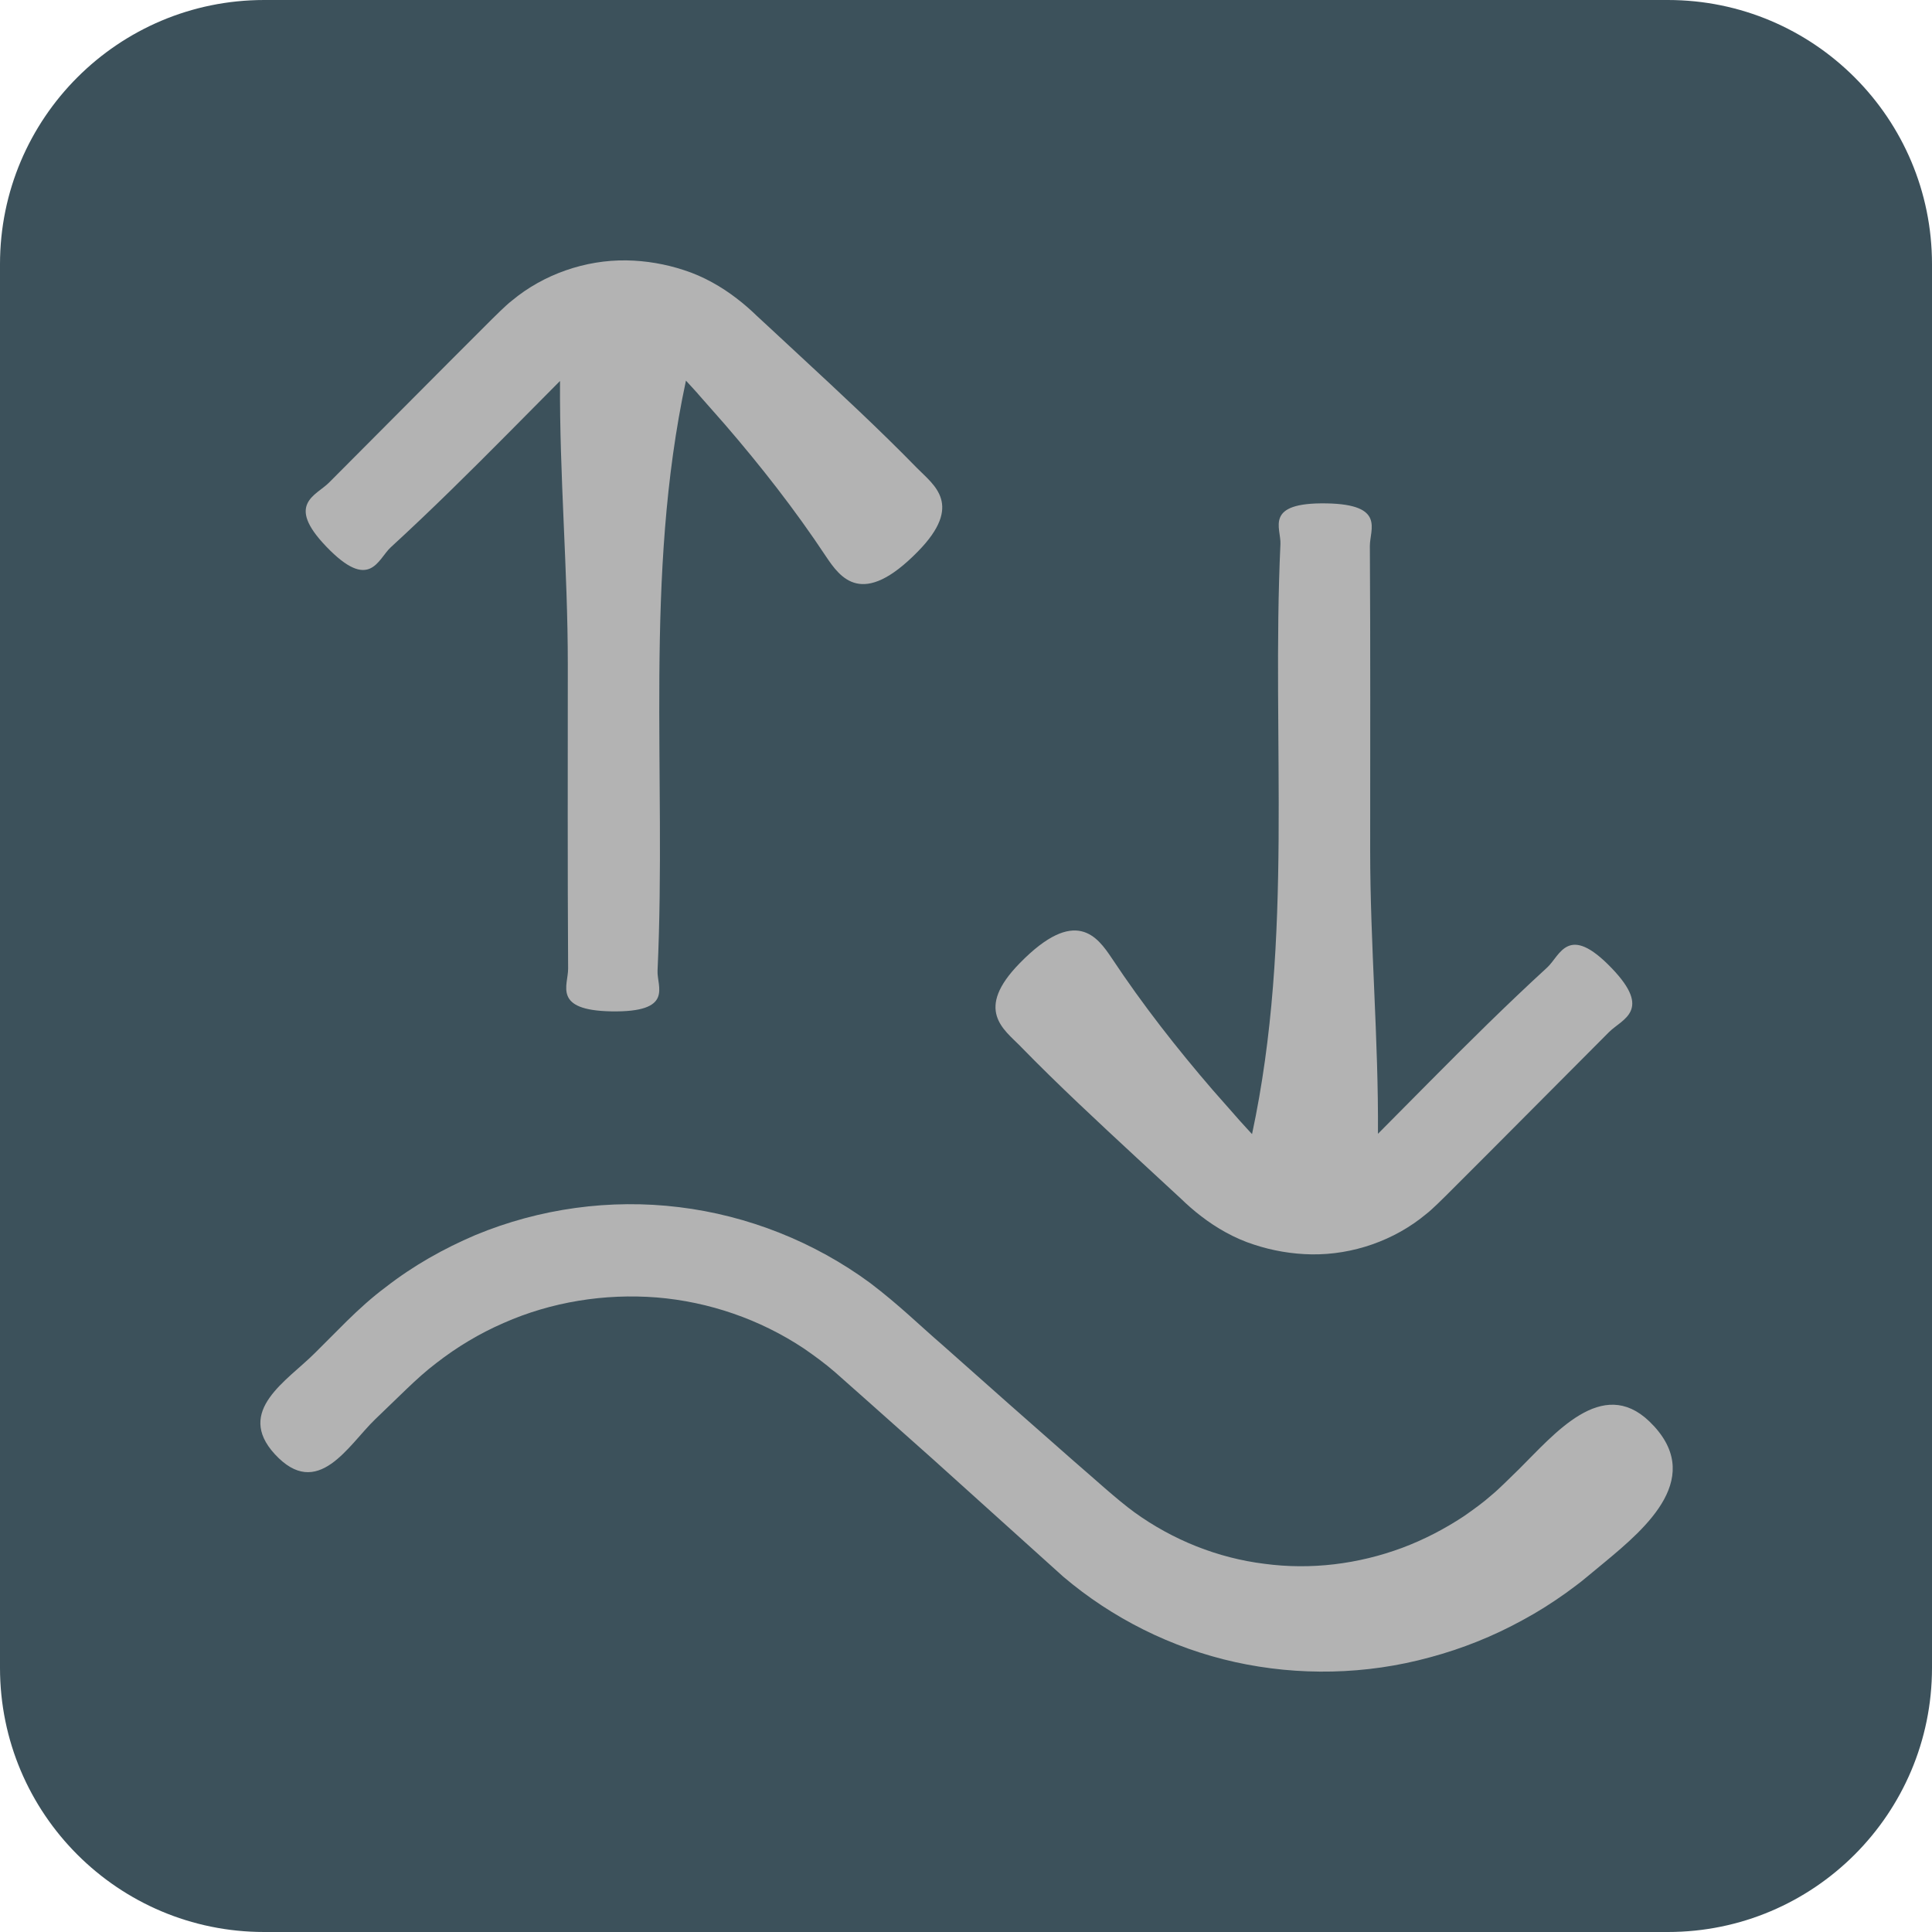
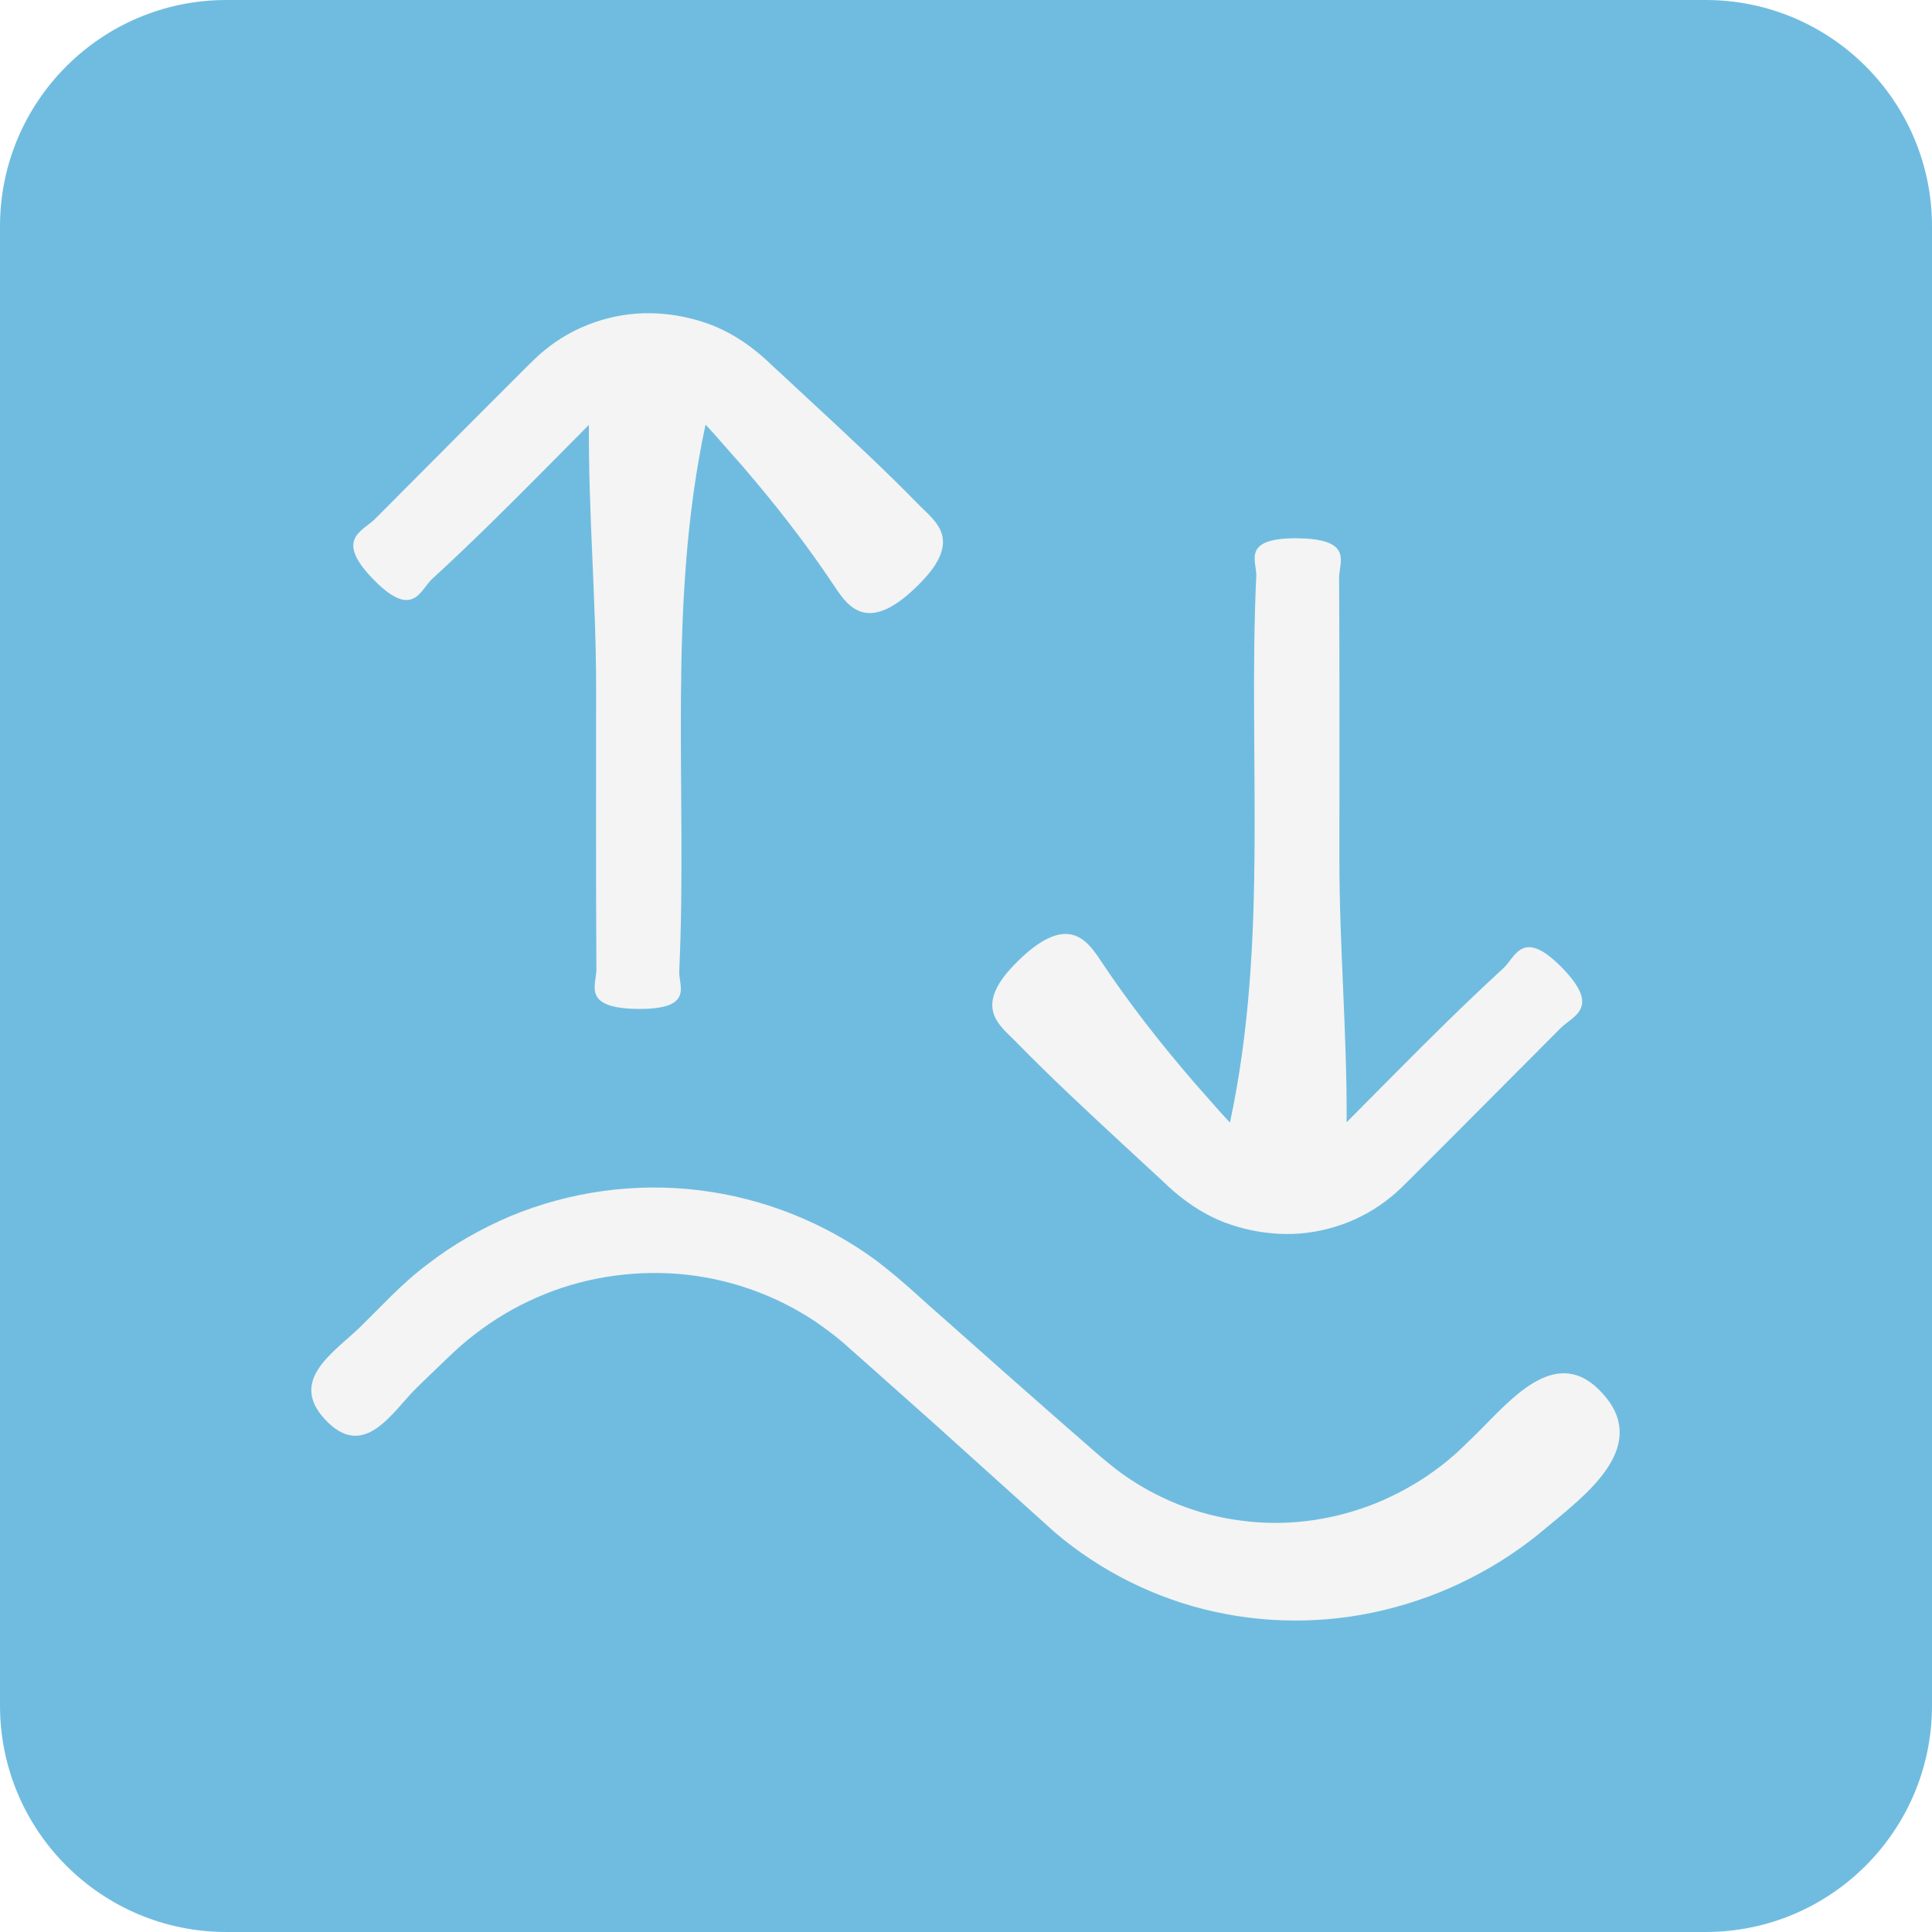
<svg xmlns="http://www.w3.org/2000/svg" width="1024" height="1024" viewBox="0 0 1024 1024" fill="none">
-   <rect width="1024" height="1024" rx="140" fill="#3C515B" />
-   <path d="M874.151 753.333C849.065 729.337 823.947 760.001 805.1 778.683L797.31 786.275C795.099 788.387 792.92 790.499 790.544 792.447C785.989 796.507 781.005 800.039 775.921 803.603C765.689 810.37 754.632 816.113 743.145 820.404C719.908 829.019 694.889 832.154 670.232 828.854C645.543 825.817 621.646 816.278 601.28 801.557C591.972 794.79 579.892 783.634 568.669 773.996L534.705 744.091L499.288 712.668C487.207 702.27 476.81 691.873 461.264 680.056C431.689 658.272 396.437 644.243 359.967 639.821C323.461 635.332 286.031 640.481 251.969 654.608C235.07 661.803 218.929 670.914 204.406 682.235C197.045 687.714 190.279 693.886 183.711 700.322L166.91 717.123C152.287 731.812 124.562 747.721 145.62 770.694C168.362 795.449 184.569 766.04 198.762 752.341L215.398 736.3C220.713 731.217 225.697 726.662 231.275 722.437C242.266 713.889 254.248 706.726 266.923 701.214C292.273 689.992 320.493 685.502 348.121 687.681C375.748 689.958 402.781 699.266 425.952 714.647C431.695 718.608 437.273 722.668 442.521 727.223L459.684 742.44L494.242 773.202L563.524 835.652C589.468 857.701 620.99 873.511 654.622 880.938C688.257 888.364 724.07 887.704 757.964 878.396C774.962 873.841 791.499 867.24 807.144 858.625C815 854.4 822.592 849.581 829.952 844.333C833.583 841.627 837.313 839.019 840.778 836.048L850.482 828.028C872.696 809.61 904.547 782.412 873.983 753.167L874.151 753.333Z" fill="#B3B3B3" />
-   <path d="M540.982 554.694C560.853 575.06 581.713 594.402 602.574 613.744L626.141 635.529C628.914 638.235 632.974 641.866 636.802 644.738C644.592 650.745 654.296 656.389 664.693 659.69C674.397 662.891 684.729 664.674 695.126 664.839C716.911 665.169 739.059 657.478 755.794 643.549C758.005 641.866 759.854 639.984 761.867 638.136L766.191 633.911L789.857 610.245L852.802 547.036C859.733 540.104 875.874 535.715 854.32 513.236C831.083 488.976 826.957 506.404 820.092 512.741C798.637 532.413 778.007 552.878 757.477 573.573L730.345 600.937C730.675 550.832 726.219 500.789 726.219 450.69C726.219 396.954 726.384 343.123 726.054 289.382C726.054 280.503 734.339 267.399 703.246 266.805C669.612 266.211 679.085 279.909 678.656 288.359C673.837 392.63 685.917 496.994 663.605 601.105C661.657 599.091 659.71 596.781 657.267 594.173L642.81 577.769C623.798 555.72 605.711 532.648 589.339 507.959C581.648 496.472 570.063 480.233 540.489 510.5C516.228 535.256 532.138 545.653 540.918 554.598L540.982 554.694Z" fill="#B3B3B3" />
-   <path d="M369.772 208.58L384.229 224.985C403.241 247.034 421.329 270.105 437.7 294.795C445.391 306.282 456.976 322.52 486.551 292.253C510.811 267.498 494.901 257.1 486.121 248.155C466.251 227.789 445.391 208.448 424.53 189.105L408.884 174.582L401.028 167.32C398.256 164.613 394.196 160.983 390.367 158.111C382.577 152.104 372.873 146.46 362.476 143.159C352.772 139.958 342.44 138.175 332.043 138.01C310.258 137.68 288.11 145.371 271.376 159.3C269.164 160.983 267.316 162.864 265.302 164.713L260.978 168.938L237.312 192.604L174.367 255.813C167.436 262.745 151.295 267.134 172.849 289.612C196.086 313.873 200.212 296.445 207.078 290.108C228.533 270.435 249.162 249.971 269.693 229.275L296.824 201.912C296.494 252.017 300.95 302.06 300.95 352.159C301.709 352.159 301.28 352.159 300.95 352.159C300.95 405.895 300.785 459.726 301.115 513.467C301.115 522.346 292.83 535.45 323.923 536.044C357.558 536.638 348.084 522.94 348.514 514.49C353.333 410.219 341.252 305.855 363.565 201.744C365.512 203.758 367.459 206.068 369.902 208.676L369.772 208.58Z" fill="#B3B3B3" />
+   <rect width="1024" height="1024" rx="120" fill="#70BCE0" />
+   <path d="M846.944 736.022C823.705 713.794 800.437 742.199 782.977 759.505L775.761 766.538C773.712 768.495 771.694 770.452 769.493 772.256C765.273 776.017 760.656 779.288 755.947 782.591C746.469 788.859 736.225 794.179 725.585 798.154C704.059 806.135 680.882 809.039 658.041 805.982C635.169 803.169 613.032 794.332 594.166 780.695C585.543 774.427 574.352 764.092 563.956 755.163L532.493 727.461L499.684 698.351C488.493 688.719 478.861 679.088 464.46 668.141C437.063 647.961 404.407 634.965 370.622 630.868C336.804 626.71 302.13 631.48 270.577 644.567C254.922 651.233 239.969 659.672 226.516 670.159C219.698 675.235 213.429 680.953 207.345 686.915L191.781 702.479C178.235 716.086 152.551 730.823 172.059 752.104C193.127 775.037 208.14 747.793 221.288 735.104L236.699 720.244C241.622 715.535 246.239 711.315 251.406 707.402C261.589 699.482 272.688 692.847 284.43 687.741C307.912 677.345 334.055 673.186 359.648 675.204C385.241 677.314 410.284 685.937 431.748 700.185C437.068 703.854 442.235 707.615 447.097 711.835L462.997 725.931L495.01 754.428L559.19 812.279C583.223 832.705 612.424 847.351 643.58 854.231C674.738 861.11 707.914 860.499 739.312 851.876C755.059 847.657 770.378 841.541 784.871 833.561C792.148 829.647 799.181 825.183 805.999 820.322C809.363 817.814 812.818 815.399 816.028 812.647L825.017 805.217C845.595 788.155 875.102 762.96 846.788 735.869L846.944 736.022Z" fill="#F4F4F4" />
+   <path d="M538.308 552.01C556.715 570.877 576.039 588.794 595.364 606.712L617.196 626.893C619.765 629.4 623.526 632.763 627.072 635.423C634.289 640.988 643.278 646.217 652.91 649.274C661.899 652.24 671.47 653.891 681.102 654.044C701.282 654.35 721.799 647.226 737.302 634.323C739.35 632.763 741.063 631.02 742.928 629.308L746.933 625.394L768.857 603.471L827.167 544.916C833.588 538.495 848.54 534.429 828.573 513.605C807.047 491.132 803.225 507.276 796.865 513.147C776.99 531.37 757.88 550.328 738.861 569.499L713.727 594.848C714.033 548.432 709.905 502.075 709.905 455.665C709.905 405.886 710.058 356.019 709.752 306.235C709.752 298.01 717.427 285.871 688.624 285.321C657.466 284.77 666.241 297.46 665.844 305.287C661.38 401.88 672.571 498.559 651.901 595.003C650.097 593.138 648.293 590.998 646.03 588.582L632.638 573.386C615.026 552.96 598.27 531.588 583.104 508.716C575.98 498.075 565.248 483.032 537.851 511.071C515.377 534.003 530.115 543.635 538.249 551.922L538.308 552.01Z" fill="#F4F4F4" />
+   <path d="M379.705 231.383L393.098 246.58C410.71 267.005 427.466 288.378 442.632 311.249C449.756 321.89 460.488 336.933 487.885 308.895C510.359 285.962 495.621 276.33 487.487 268.044C469.08 249.178 449.756 231.26 430.431 213.342L415.937 199.888L408.66 193.161C406.092 190.654 402.331 187.29 398.784 184.63C391.568 179.065 382.578 173.837 372.946 170.779C363.957 167.813 354.386 166.162 344.754 166.009C324.574 165.704 304.057 172.828 288.554 185.731C286.506 187.291 284.793 189.033 282.928 190.746L278.923 194.66L256.999 216.583L198.69 275.138C192.268 281.559 177.316 285.625 197.283 306.448C218.809 328.922 222.631 312.778 228.991 306.907C248.866 288.683 267.977 269.726 286.995 250.554L312.129 225.206C311.823 271.622 315.951 317.979 315.951 364.389C316.655 364.389 316.257 364.389 315.951 364.389C315.951 414.168 315.798 464.035 316.104 513.819C316.104 522.044 308.429 534.183 337.232 534.733C368.39 535.284 359.615 522.594 360.012 514.766C364.477 418.174 353.286 321.495 373.955 225.05C375.759 226.915 377.563 229.056 379.826 231.471L379.705 231.383Z" fill="#F4F4F4" />
</svg>
